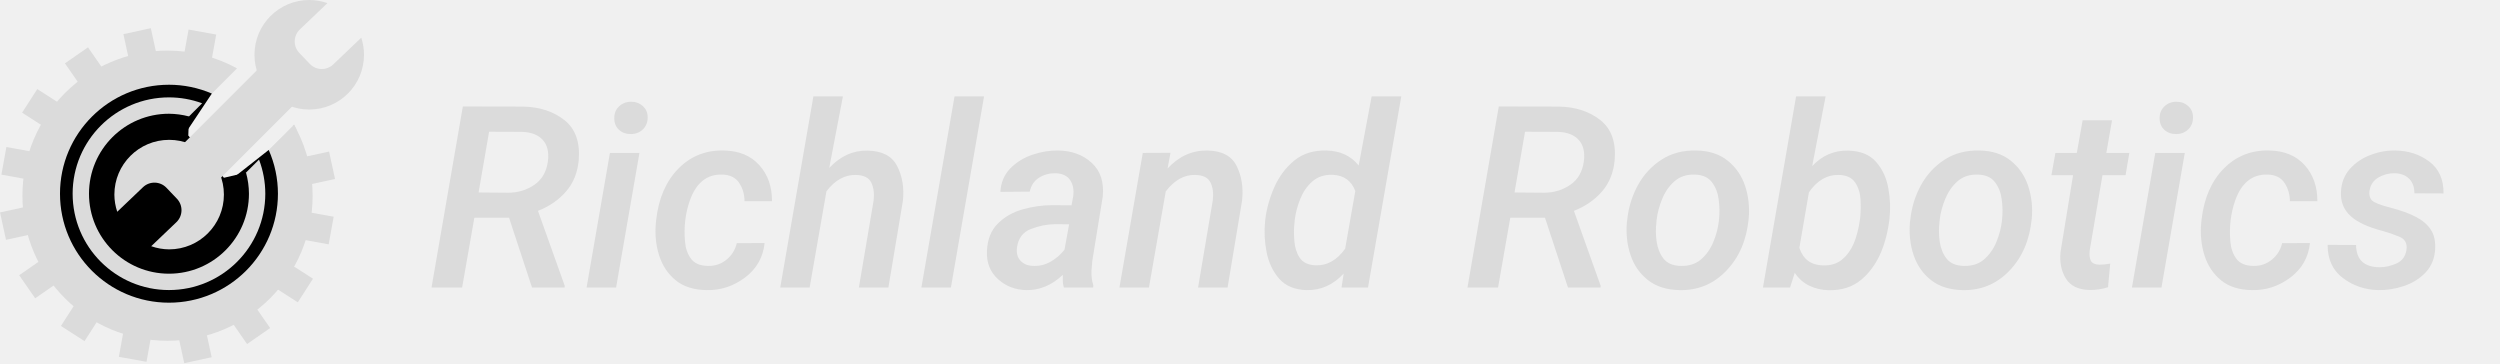
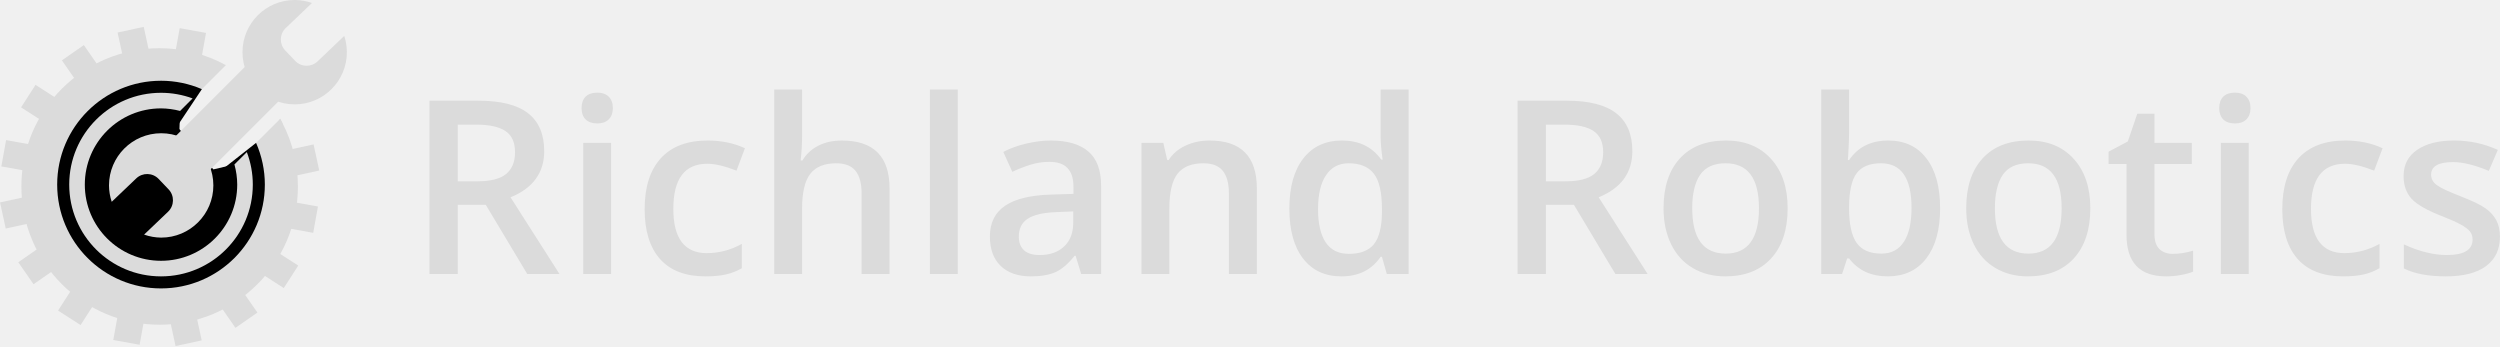
- <svg xmlns="http://www.w3.org/2000/svg" width="34.342cm" height="4.989cm" viewBox="0 0 343.419 49.891" version="1.1" id="svg1">
+ <svg xmlns="http://www.w3.org/2000/svg" width="36.041cm" height="4.989cm" viewBox="0 0 360.406 49.891" version="1.1" id="svg1">
  <defs id="defs1" />
  <g id="layer1" transform="translate(1.719934e-6,-1.1324834e-5)">
    <g id="g3-0" style="display:inline;fill:#ffffff;fill-opacity:1" transform="matrix(1.063613,0,0,1.063613,-86.78304,-158.8193)">
      <path id="path2-3" style="display:inline;fill:#dbdbdb;fill-opacity:1;stroke-width:0.491" d="m 103.226,155.853 a 18.74,18.74 0 0 0 -18.74,18.741 18.74,18.74 0 0 0 18.74,18.74 18.74,18.74 0 0 0 18.741,-18.74 18.74,18.74 0 0 0 -2.067,-8.543 l -0.008,0.003 -0.263,-0.513 a 18.74,18.74 0 0 0 -0.063,-0.11 l -9.06,9.025 -7.082,-7.523 8.779,-8.785 a 18.74,18.74 0 0 0 -8.977,-2.294 z" />
      <path id="rect3-4" style="display:inline;fill:#dbdbdb;fill-opacity:1;stroke-width:0.132" d="m 101.069,152.96 -3.543,0.77 0.671,3.087 3.544,-0.771 z m 4.875,0.177 -0.561,3.108 3.569,0.644 0.561,-3.108 z m -12.989,2.296 -2.979,2.068 1.801,2.595 2.979,-2.068 z m -6.551,5.389 -1.961,3.051 2.657,1.708 1.961,-3.05 z m 33.168,4.604 -0.155,0.155 0.376,0.542 0.1,-0.069 z m -37.158,2.883 -0.644,3.569 3.108,0.561 0.644,-3.569 z m 41.676,0.584 -3.087,0.671 0.771,3.544 3.086,-0.671 z m -39.41,7.189 -3.087,0.671 0.771,3.543 3.086,-0.671 z m 36.896,0.668 -0.645,3.569 3.108,0.561 0.645,-3.569 z m -34.915,6.316 -2.595,1.801 2.068,2.979 2.595,-1.801 z m 32.694,0.542 -1.961,3.051 2.657,1.708 1.961,-3.051 z m -28.191,5.154 -1.708,2.657 3.051,1.961 1.708,-2.657 z m 23.514,0.332 -2.979,2.068 1.801,2.595 2.979,-2.068 z m -17.175,3.206 -0.561,3.108 3.569,0.644 0.561,-3.108 z m 10.755,0.072 -3.544,0.77 0.671,3.087 3.544,-0.771 z" />
-       <path id="circle3-9" style="display:inline;stroke-width:0.18;fill:#000000;fill-opacity:1" d="m 103.412,160.266 c -7.773,10e-6 -14.074,6.301 -14.074,14.074 9e-6,7.773 6.301,14.074 14.074,14.074 7.773,-1e-5 14.074,-6.301 14.074,-14.074 -0.001,-1.946 -0.406,-3.871 -1.19,-5.653 l -5.789,4.552 -4.933,-6.767 3.375,-5.068 c -1.75,-0.75 -3.633,-1.138 -5.537,-1.139 z" />
+       <path id="circle3-9" style="display:inline;fill:#000000;fill-opacity:1;stroke-width:0.18" d="m 103.412,160.266 c -7.773,10e-6 -14.074,6.301 -14.074,14.074 9e-6,7.773 6.301,14.074 14.074,14.074 7.773,-1e-5 14.074,-6.301 14.074,-14.074 -0.001,-1.946 -0.406,-3.871 -1.19,-5.653 l -5.789,4.552 -4.933,-6.767 3.375,-5.068 c -1.75,-0.75 -3.633,-1.138 -5.537,-1.139 z" />
      <path id="circle4-1" style="display:inline;fill:#dbdbdb;fill-opacity:1;stroke-width:0.159" d="m 103.412,161.898 a 12.442,12.442 0 0 0 -12.442,12.442 12.442,12.442 0 0 0 12.442,12.442 12.442,12.442 0 0 0 12.442,-12.442 12.442,12.442 0 0 0 -0.81,-4.405 l -4.537,4.52 -7.082,-7.523 4.269,-4.272 a 12.442,12.442 0 0 0 -4.282,-0.762 z" />
-       <path id="circle5-7" style="display:inline;stroke-width:0.132;fill:#000000;fill-opacity:1" d="m 103.412,164.011 c -5.704,1.6e-4 -10.329,4.625 -10.329,10.329 -1.38e-4,5.705 4.624,10.329 10.329,10.33 5.705,1.4e-4 10.33,-4.625 10.33,-10.33 -0.004,-0.923 -0.132,-1.841 -0.38,-2.729 l -2.855,0.67 -4.598,-5.452 0.087,-2.47 c -0.843,-0.225 -1.712,-0.341 -2.585,-0.348 z" />
+       <path id="circle5-7" style="display:inline;fill:#000000;fill-opacity:1;stroke-width:0.132" d="m 103.412,164.011 c -5.704,1.6e-4 -10.329,4.625 -10.329,10.329 -1.38e-4,5.705 4.624,10.329 10.329,10.33 5.705,1.4e-4 10.33,-4.625 10.33,-10.33 -0.004,-0.923 -0.132,-1.841 -0.38,-2.729 l -2.855,0.67 -4.598,-5.452 0.087,-2.47 c -0.843,-0.225 -1.712,-0.341 -2.585,-0.348 z" />
      <path id="path6-9" style="display:inline;fill:#dbdbdb;fill-opacity:1;stroke-width:1.014;stroke-dasharray:none" d="m 121.529,149.321 a 7.073,7.073 0 0 0 -7.073,7.073 7.073,7.073 0 0 0 7.073,7.073 7.073,7.073 0 0 0 7.073,-7.073 7.073,7.073 0 0 0 -0.355,-2.205 l -3.616,3.451 a 2.147,2.147 0 0 1 -3.036,-0.071 l -1.348,-1.412 a 2.147,2.147 0 0 1 0.071,-3.036 l 3.56,-3.397 a 7.073,7.073 0 0 0 -2.349,-0.403 z" />
      <path id="circle6-5" style="display:inline;fill:#dbdbdb;fill-opacity:1;stroke-width:1.014;stroke-dasharray:none" d="m 103.434,167.382 a 7.073,7.073 0 0 0 -7.073,7.073 7.073,7.073 0 0 0 0.37,2.218 l 3.322,-3.17 a 2.147,2.147 0 0 1 3.036,0.071 l 1.348,1.412 a 2.147,2.147 0 0 1 -0.071,3.036 l -3.247,3.098 a 7.073,7.073 0 0 0 2.315,0.407 7.073,7.073 0 0 0 7.073,-7.073 7.073,7.073 0 0 0 -7.073,-7.073 z" />
      <path id="path3-4" style="display:none;fill:#000000;fill-opacity:1;stroke-width:1.014;stroke-dasharray:none" d="m 103.424,166.932 8.782,-8.788 2.831,-4.56 8.475,7.865 -0.566,3.544 -3.054,1.06 -0.322,-0.628 -9.064,9.03 z" />
      <path id="rect6-1" style="display:inline;fill:#dbdbdb;fill-opacity:1;stroke-width:1.014;stroke-dasharray:none" d="m 104.854,168.315 13.006,-13.006 4.498,4.724 -13.006,13.006 z" />
      <text xml:space="preserve" style="font-style:normal;font-variant:normal;font-weight:500;font-stretch:normal;font-size:329.065px;font-family:Roboto;-inkscape-font-specification:'Roboto Medium';letter-spacing:0.211px;fill:#000000;fill-opacity:1;stroke-width:1.014;stroke-dasharray:none" x="138.305" y="174.455" id="text1">
        <tspan id="tspan1" style="fill:#000000;fill-opacity:1;stroke-width:1.014" x="138.305" y="174.455" />
      </text>
-       <text xml:space="preserve" style="font-style:italic;font-variant:normal;font-weight:500;font-stretch:normal;font-size:32.907px;font-family:Roboto;-inkscape-font-specification:'Roboto Medium Italic';letter-spacing:0.211px;fill:#dbdbdb;fill-opacity:1;stroke-width:1.014;stroke-dasharray:none" x="136.697" y="186.461" id="text2">
-         <tspan id="tspan2" style="fill:#dbdbdb;fill-opacity:1;stroke-width:1.014;-inkscape-font-specification:'Roboto Medium Italic';font-family:Roboto;font-weight:500;font-style:italic;font-stretch:normal;font-variant:normal" x="136.697" y="186.461">Richland Robotics</tspan>
-       </text>
+       <path d="m 143.638,173.896 h 2.667 q 2.683,0 3.888,-0.996 1.205,-0.996 1.205,-2.956 0,-1.992 -1.301,-2.86 -1.301,-0.868 -3.921,-0.868 h -2.539 z m 0,3.181 v 9.383 h -3.84 v -23.491 h 6.636 q 4.547,0 6.732,1.703 2.185,1.703 2.185,5.142 0,4.386 -4.563,6.25 l 6.636,10.396 h -4.37 l -5.624,-9.383 z m 20.778,9.383 h -3.776 v -17.771 h 3.776 z m -4.001,-22.479 q 0,-1.012 0.546,-1.559 0.562,-0.546 1.591,-0.546 0.996,0 1.542,0.546 0.562,0.546 0.562,1.559 0,0.964 -0.562,1.526 -0.546,0.546 -1.542,0.546 -1.028,0 -1.591,-0.546 -0.546,-0.562 -0.546,-1.526 z m 16.777,22.8 q -4.033,0 -6.138,-2.346 -2.089,-2.362 -2.089,-6.764 0,-4.483 2.185,-6.893 2.201,-2.41 6.347,-2.41 2.812,0 5.061,1.044 l -1.141,3.037 q -2.394,-0.932 -3.953,-0.932 -4.611,0 -4.611,6.122 0,2.989 1.141,4.499 1.157,1.494 3.374,1.494 2.523,0 4.772,-1.253 v 3.294 q -1.012,0.595 -2.169,0.852 -1.141,0.257 -2.78,0.257 z m 24.972,-0.321 h -3.792 v -10.926 q 0,-2.057 -0.836,-3.069 -0.819,-1.012 -2.619,-1.012 -2.378,0 -3.503,1.43 -1.109,1.414 -1.109,4.756 v 8.821 h -3.776 v -25.001 h 3.776 v 6.347 q 0,1.526 -0.193,3.262 h 0.241 q 0.771,-1.285 2.137,-1.992 1.382,-0.707 3.214,-0.707 6.459,0 6.459,6.507 z m 9.241,0 h -3.776 v -25.001 h 3.776 z m 16.729,0 -0.755,-2.474 h -0.129 q -1.285,1.623 -2.587,2.217 -1.301,0.578 -3.342,0.578 -2.619,0 -4.097,-1.414 -1.462,-1.414 -1.462,-4.001 0,-2.748 2.041,-4.145 2.041,-1.398 6.218,-1.526 l 3.069,-0.096 v -0.948 q 0,-1.703 -0.803,-2.539 -0.787,-0.852 -2.458,-0.852 -1.366,0 -2.619,0.402 -1.253,0.402 -2.41,0.948 l -1.221,-2.699 q 1.446,-0.755 3.165,-1.141 1.719,-0.402 3.246,-0.402 3.39,0 5.11,1.478 1.735,1.478 1.735,4.644 v 11.97 z m -5.624,-2.571 q 2.057,0 3.294,-1.141 1.253,-1.157 1.253,-3.23 v -1.542 l -2.282,0.096 q -2.667,0.096 -3.888,0.9 -1.205,0.787 -1.205,2.426 0,1.189 0.707,1.848 0.707,0.643 2.121,0.643 z m 29.438,2.571 h -3.792 v -10.926 q 0,-2.057 -0.836,-3.069 -0.819,-1.012 -2.619,-1.012 -2.394,0 -3.503,1.414 -1.109,1.414 -1.109,4.74 v 8.853 h -3.776 v -17.771 h 2.956 l 0.53,2.33 h 0.193 q 0.803,-1.269 2.282,-1.96 1.478,-0.691 3.278,-0.691 6.395,0 6.395,6.507 z m 11.459,0.321 q -3.326,0 -5.19,-2.41 -1.864,-2.41 -1.864,-6.764 0,-4.37 1.88,-6.797 1.896,-2.442 5.238,-2.442 3.503,0 5.334,2.587 h 0.193 q -0.273,-1.912 -0.273,-3.021 v -6.475 h 3.792 v 25.001 h -2.956 l -0.659,-2.33 h -0.177 q -1.816,2.651 -5.318,2.651 z m 1.012,-3.053 q 2.33,0 3.39,-1.301 1.06,-1.318 1.093,-4.258 v -0.53 q 0,-3.358 -1.093,-4.772 -1.093,-1.414 -3.422,-1.414 -1.992,0 -3.069,1.623 -1.077,1.607 -1.077,4.595 0,2.956 1.044,4.515 1.044,1.542 3.133,1.542 z m 26.71,-9.833 h 2.667 q 2.683,0 3.888,-0.996 1.205,-0.996 1.205,-2.956 0,-1.992 -1.301,-2.86 -1.301,-0.868 -3.921,-0.868 h -2.539 z m 0,3.181 v 9.383 h -3.84 v -23.491 h 6.636 q 4.547,0 6.732,1.703 2.185,1.703 2.185,5.142 0,4.386 -4.563,6.25 l 6.636,10.396 h -4.37 l -5.624,-9.383 z m 32.764,0.466 q 0,4.354 -2.233,6.797 -2.233,2.442 -6.218,2.442 -2.49,0 -4.403,-1.125 -1.912,-1.125 -2.94,-3.23 -1.028,-2.105 -1.028,-4.885 0,-4.322 2.217,-6.748 2.217,-2.426 6.25,-2.426 3.856,0 6.106,2.49 2.249,2.474 2.249,6.684 z m -12.934,0 q 0,6.154 4.547,6.154 4.499,0 4.499,-6.154 0,-6.09 -4.531,-6.09 -2.378,0 -3.455,1.575 -1.06,1.575 -1.06,4.515 z m 26.562,-9.175 q 3.326,0 5.174,2.41 1.864,2.41 1.864,6.764 0,4.37 -1.88,6.813 -1.88,2.426 -5.222,2.426 -3.374,0 -5.238,-2.426 h -0.257 l -0.691,2.105 h -2.828 v -25.001 h 3.776 v 5.945 q 0,0.659 -0.064,1.96 -0.064,1.301 -0.096,1.655 h 0.161 q 1.8,-2.651 5.302,-2.651 z m -0.98,3.085 q -2.282,0 -3.294,1.35 -0.996,1.334 -1.028,4.483 v 0.257 q 0,3.246 1.028,4.708 1.028,1.446 3.358,1.446 2.008,0 3.037,-1.591 1.044,-1.591 1.044,-4.595 0,-6.058 -4.145,-6.058 z m 28.378,6.09 q 0,4.354 -2.233,6.797 -2.233,2.442 -6.218,2.442 -2.49,0 -4.403,-1.125 -1.912,-1.125 -2.94,-3.23 -1.028,-2.105 -1.028,-4.885 0,-4.322 2.217,-6.748 2.217,-2.426 6.25,-2.426 3.856,0 6.106,2.49 2.249,2.474 2.249,6.684 z m -12.934,0 q 0,6.154 4.547,6.154 4.499,0 4.499,-6.154 0,-6.09 -4.531,-6.09 -2.378,0 -3.455,1.575 -1.06,1.575 -1.06,4.515 z m 24.104,6.186 q 1.382,0 2.764,-0.434 v 2.844 q -0.627,0.273 -1.623,0.45 -0.98,0.193 -2.041,0.193 -5.367,0 -5.367,-5.656 v -9.576 h -2.426 v -1.671 l 2.603,-1.382 1.285,-3.76 h 2.33 v 3.953 h 5.061 v 2.86 h -5.061 v 9.512 q 0,1.366 0.675,2.025 0.691,0.643 1.8,0.643 z m 10.302,2.732 h -3.776 v -17.771 h 3.776 z m -4.001,-22.479 q 0,-1.012 0.546,-1.559 0.562,-0.546 1.591,-0.546 0.996,0 1.542,0.546 0.562,0.546 0.562,1.559 0,0.964 -0.562,1.526 -0.546,0.546 -1.542,0.546 -1.028,0 -1.591,-0.546 -0.546,-0.562 -0.546,-1.526 z m 16.777,22.8 q -4.033,0 -6.138,-2.346 -2.089,-2.362 -2.089,-6.764 0,-4.483 2.185,-6.893 2.201,-2.41 6.347,-2.41 2.812,0 5.061,1.044 l -1.141,3.037 q -2.394,-0.932 -3.953,-0.932 -4.611,0 -4.611,6.122 0,2.989 1.141,4.499 1.157,1.494 3.374,1.494 2.523,0 4.772,-1.253 v 3.294 q -1.012,0.595 -2.169,0.852 -1.141,0.257 -2.78,0.257 z m 21.276,-5.383 q 0,2.603 -1.896,4.001 -1.896,1.382 -5.431,1.382 -3.551,0 -5.704,-1.077 v -3.262 q 3.133,1.446 5.833,1.446 3.487,0 3.487,-2.105 0,-0.675 -0.386,-1.125 -0.386,-0.45 -1.269,-0.932 -0.884,-0.482 -2.458,-1.093 -3.069,-1.189 -4.162,-2.378 -1.077,-1.189 -1.077,-3.085 0,-2.282 1.832,-3.535 1.848,-1.269 5.013,-1.269 3.133,0 5.929,1.269 l -1.221,2.844 q -2.876,-1.189 -4.836,-1.189 -2.989,0 -2.989,1.703 0,0.836 0.771,1.414 0.787,0.578 3.406,1.591 2.201,0.852 3.197,1.559 0.996,0.707 1.478,1.639 0.482,0.916 0.482,2.201 z" id="text2" style="font-weight:600;font-size:32.907px;font-family:'Open Sans';-inkscape-font-specification:'Open Sans Semi-Bold';letter-spacing:0.211px;fill:#dbdbdb;stroke-width:1.014" aria-label="Richland Robotics" />
    </g>
  </g>
</svg>
